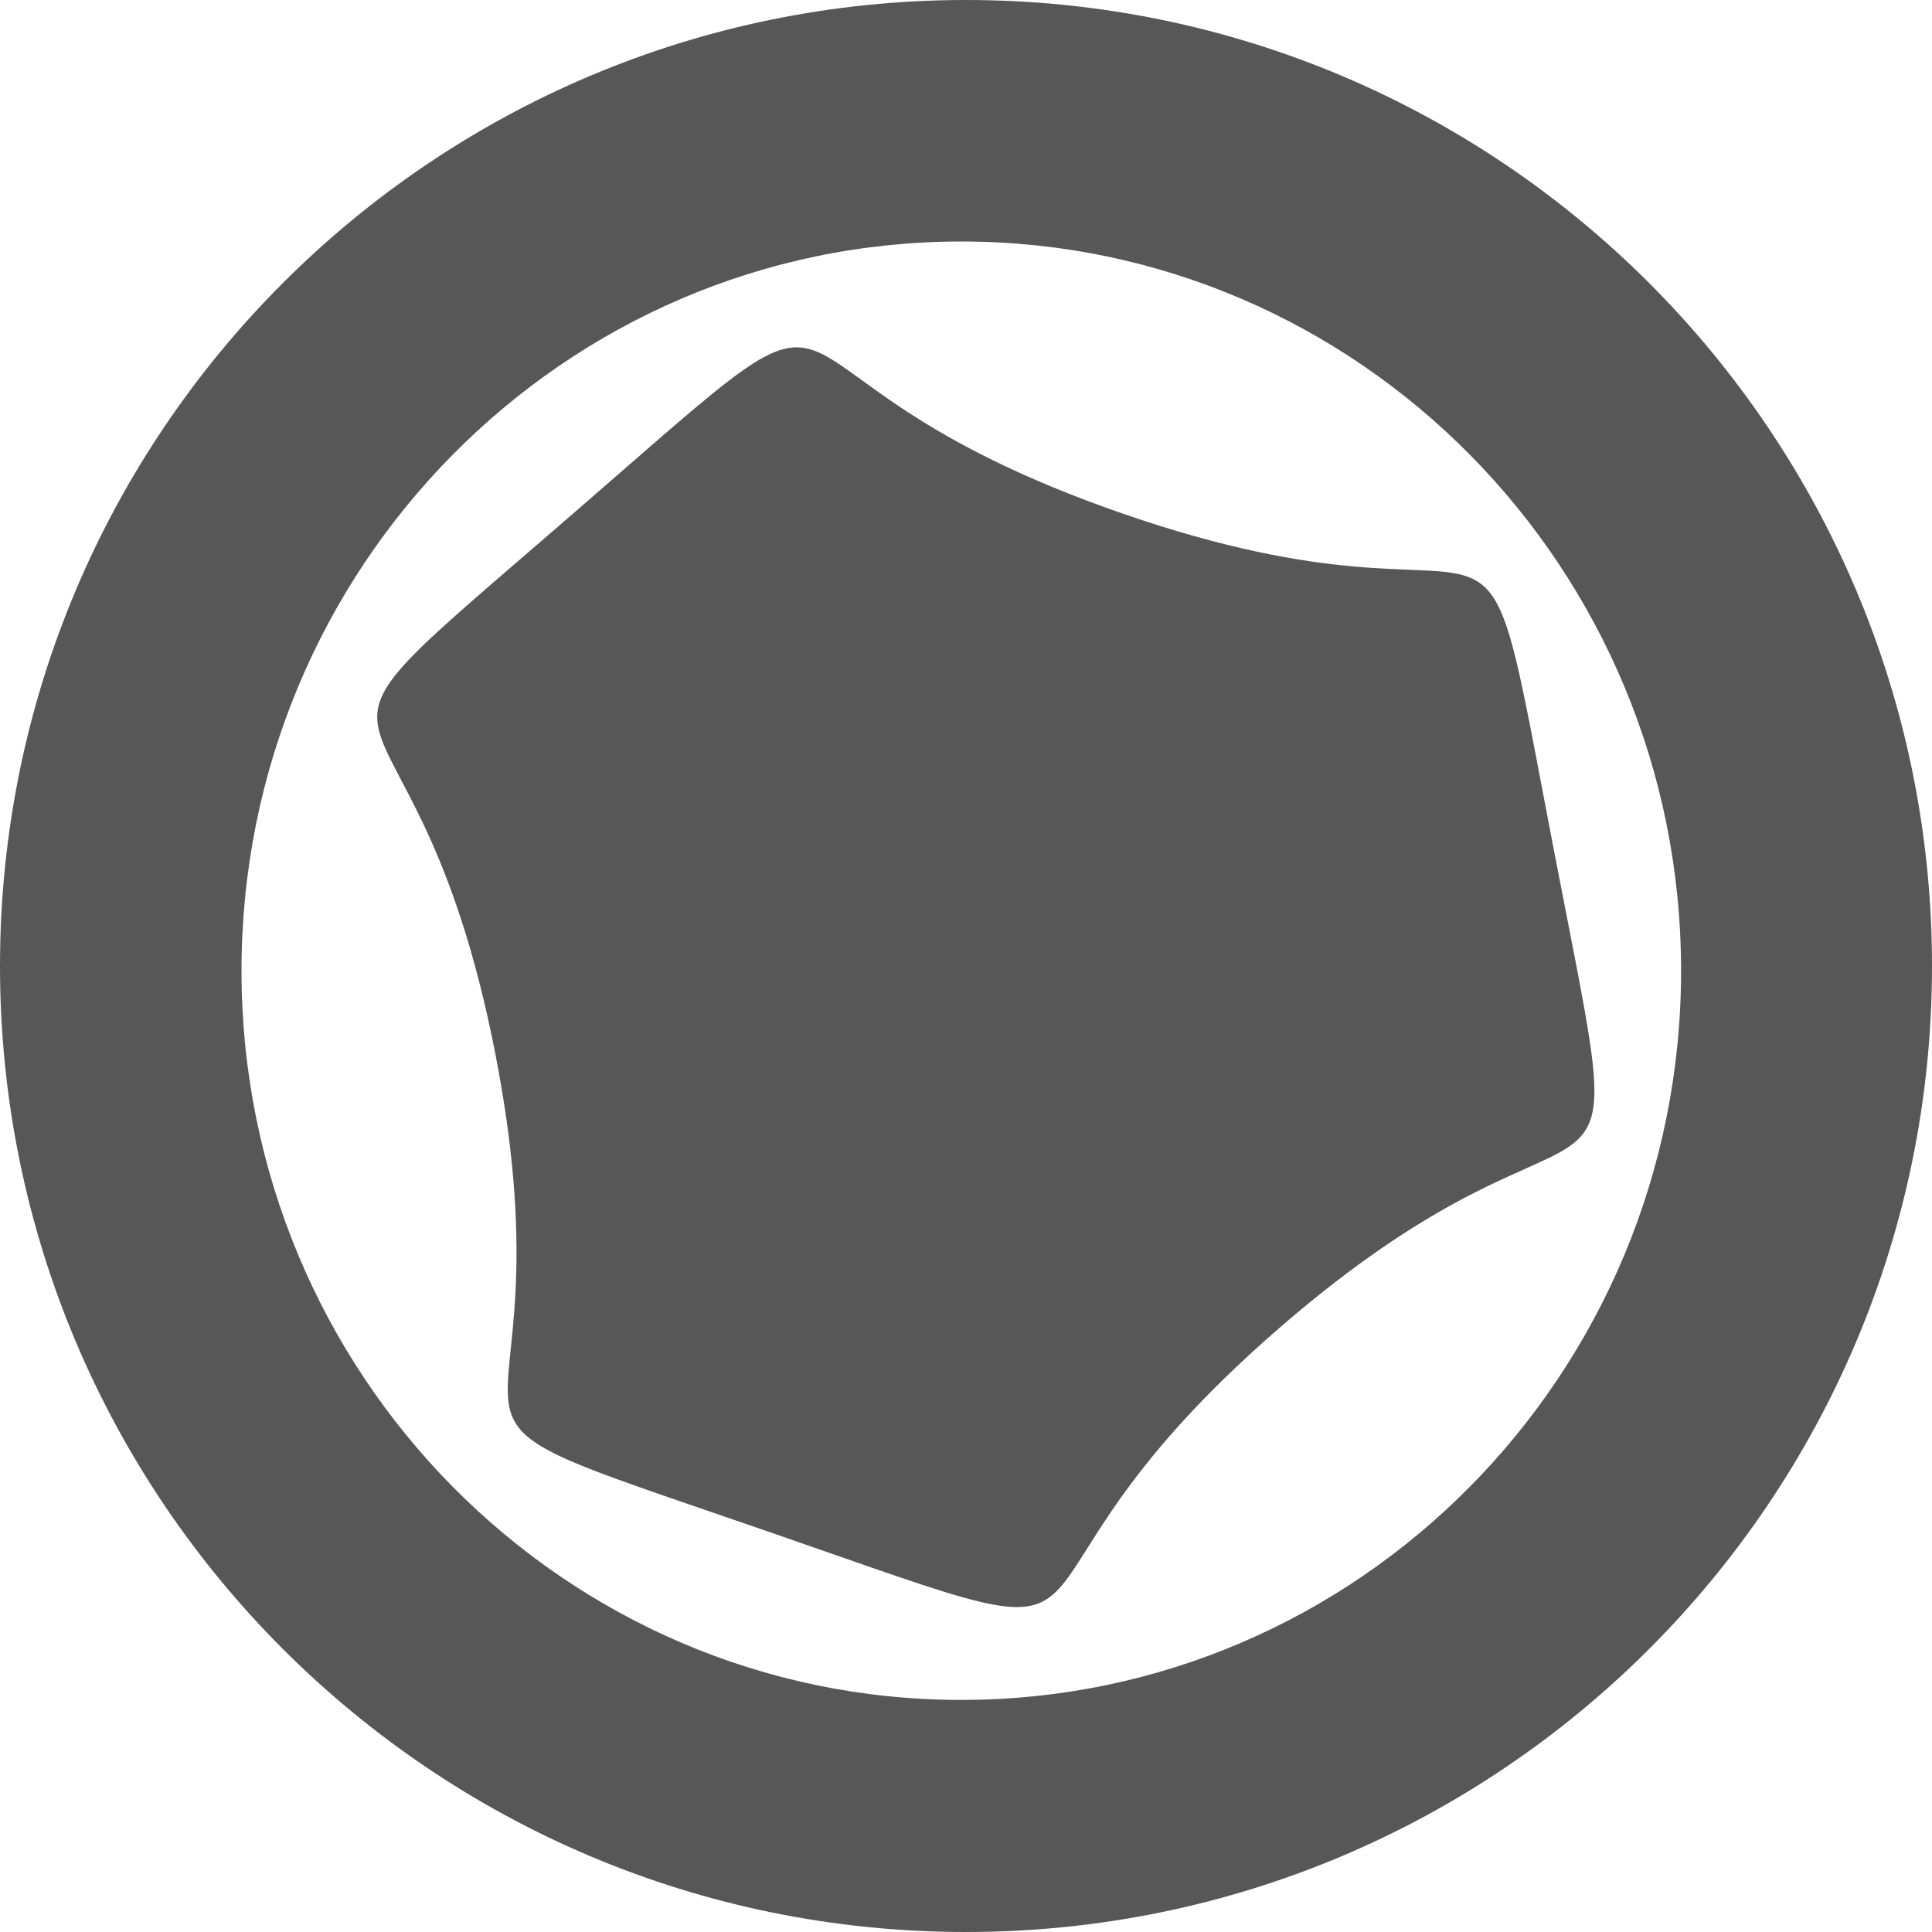
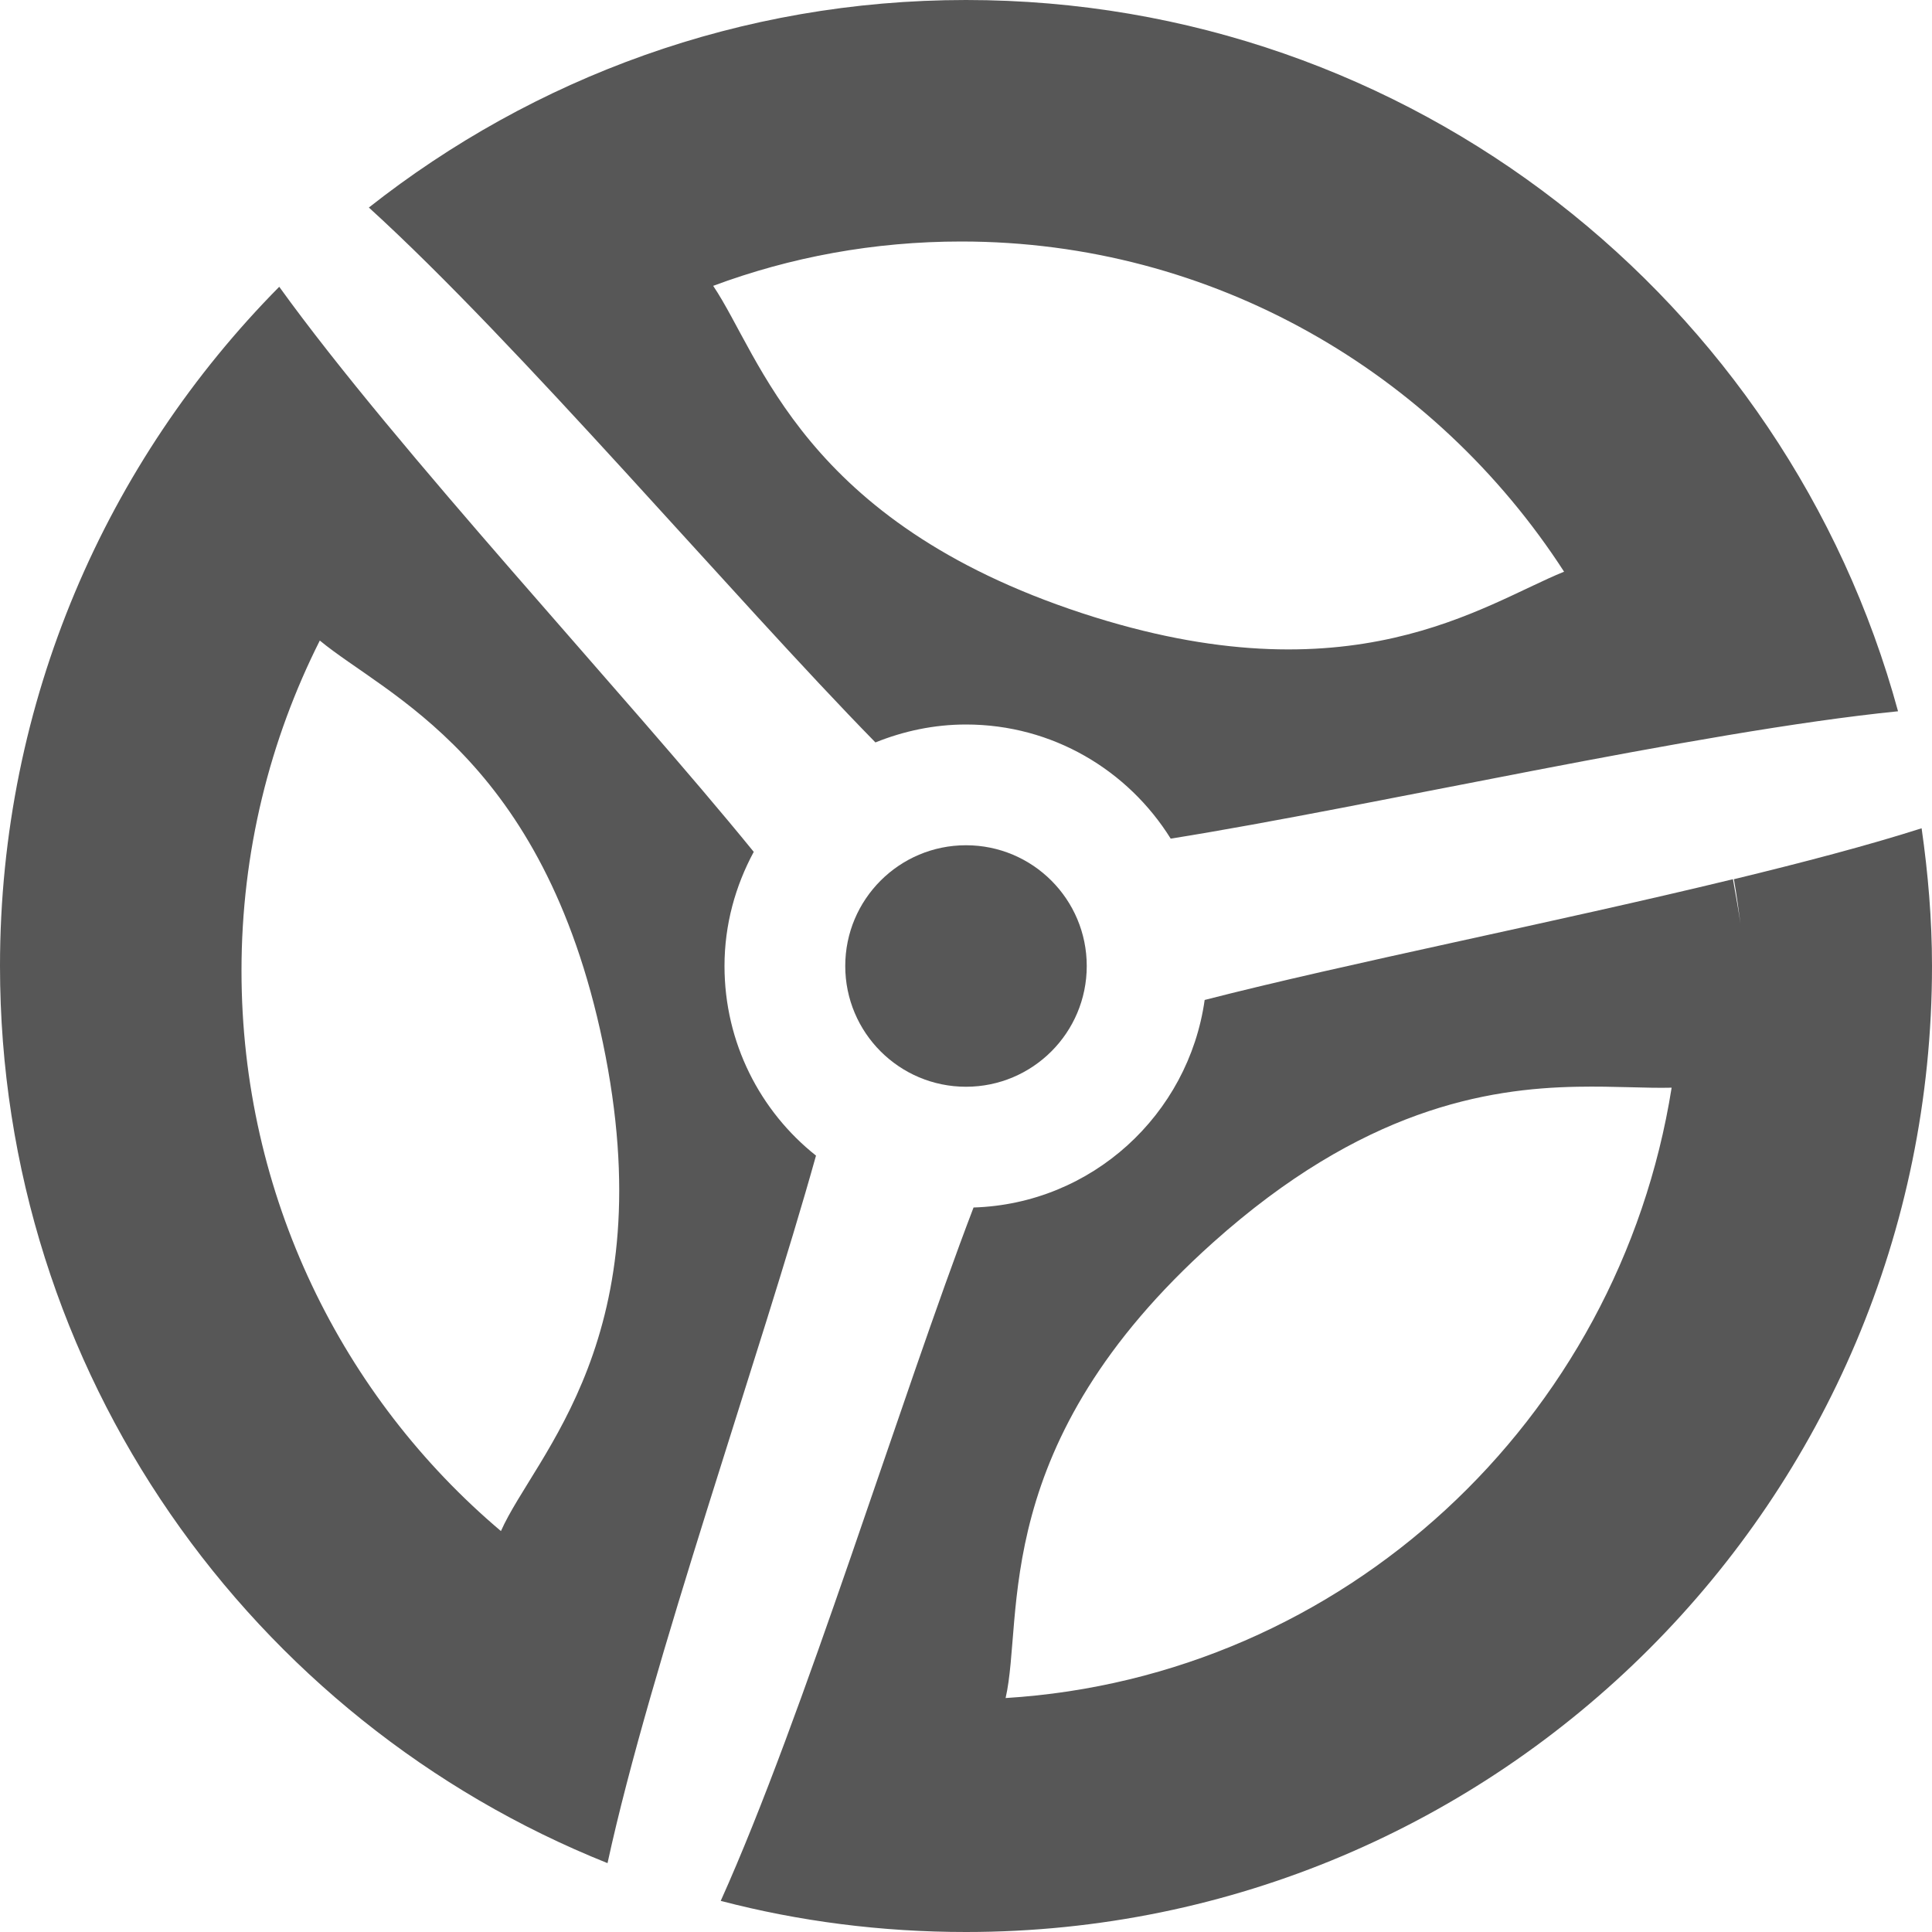
<svg xmlns="http://www.w3.org/2000/svg" width="64" height="64" id="svg2" version="1.1">
  <defs id="defs4">
    </defs>
  <g id="layer1" transform="translate(0,-988.3622)">
-     <path style="opacity:0.66;fill:#000000;fill-opacity:1;fill-rule:nonzero;stroke:none" d="M 32 0 C 14.327 3.5527137e-15 -6.3297966e-17 14.327 0 32 C 0 49.673 14.327 64 32 64 C 49.673 64 64 49.673 64 32 C 64 14.327 49.673 -7.1687253e-15 32 0 z M 31.844 8 C 45.01 8 55.688 18.813 55.688 32.156 C 55.688 45.5 45.01 56.312 31.844 56.312 C 18.678 56.312 8 45.5 8 32.156 C 8 18.813 18.678 8 31.844 8 z " transform="translate(0,988.3622)" id="path3625" />
-     <path style="opacity:0.66;fill:#000000;fill-opacity:1;fill-rule:nonzero;stroke:none" id="path3630" d="m 19,17 c 10.994,-9.528 4.437,-4.745 18.186,0.012 C 50.935,21.769 48.736,13.956 51.49,28.242 54.245,42.527 53.381,34.457 42.387,43.985 31.393,53.513 39.259,55.515 25.51,50.758 11.761,46.001 19.182,49.288 16.427,35.003 13.673,20.717 8.006,26.528 19,17 z" transform="translate(0,988.3622)" />
+     <path style="opacity:0.66;fill:#000000;fill-opacity:1;fill-rule:nonzero;stroke:none" d="M 32 0 C 24.525 1.5027019e-15 17.666 2.58 12.219 6.875 C 17.182 11.388 24.292 19.786 29 24.594 C 29.926 24.22 30.94 24 32 24 C 34.867 24 37.369 25.515 38.781 27.781 C 45.439 26.717 56.2 24.234 62.875 23.562 C 59.174 9.982 46.754 -6.0241164e-15 32 0 z M 31.844 8 C 40.193 8 47.553 12.353 51.812 18.938 C 49.121 20.028 44.761 23.241 35.844 20.312 C 26.589 17.273 25.207 11.814 23.625 9.469 C 26.189 8.514 28.954 8 31.844 8 z M 9.25 9.5 C 3.533 15.281 -3.1225023e-17 23.227 0 32 C 0 45.477 8.332 57.003 20.125 61.719 C 21.546 55.17 25.22 44.775 27.031 38.281 C 25.183 36.816 24 34.542 24 32 C 24 30.629 24.361 29.346 24.969 28.219 C 20.72 22.995 13.173 14.943 9.25 9.5 z M 10.594 21.219 C 12.788 23.037 17.992 25.087 19.969 34.531 C 22.012 44.295 17.719 48.181 16.594 50.719 C 11.352 46.288 8 39.615 8 32.156 C 8 28.212 8.94 24.507 10.594 21.219 z M 63.656 27.438 C 61.879 28.006 59.724 28.57 57.438 29.125 C 57.529 29.649 57.594 30.132 57.656 30.594 C 57.588 30.14 57.496 29.639 57.406 29.125 C 51.503 30.557 44.59 31.92 39.906 33.125 C 39.369 36.927 36.171 39.878 32.25 40 C 29.842 46.299 26.627 56.856 23.875 62.969 C 26.468 63.647 29.194 64 32 64 C 49.673 64 64 49.673 64 32 C 64 30.451 63.869 28.928 63.656 27.438 z M 52.25 36 C 53.495 35.977 54.524 36.053 55.375 36.031 C 53.624 47.054 44.511 55.556 33.312 56.25 C 33.93 53.554 32.719 47.838 40.188 41.156 C 45.125 36.739 49.244 36.055 52.25 36 z " transform="translate(0,988.3622)" id="path3625" />
+     <path style="fill:#000000;fill-opacity:1;fill-rule:nonzero;stroke:none;opacity:0.66" id="path2819" d="m 36,32 a 4,4 0 1 1 -8,0 4,4 0 1 1 8,0 z" transform="translate(0,988.3622)" />
  </g>
</svg>
